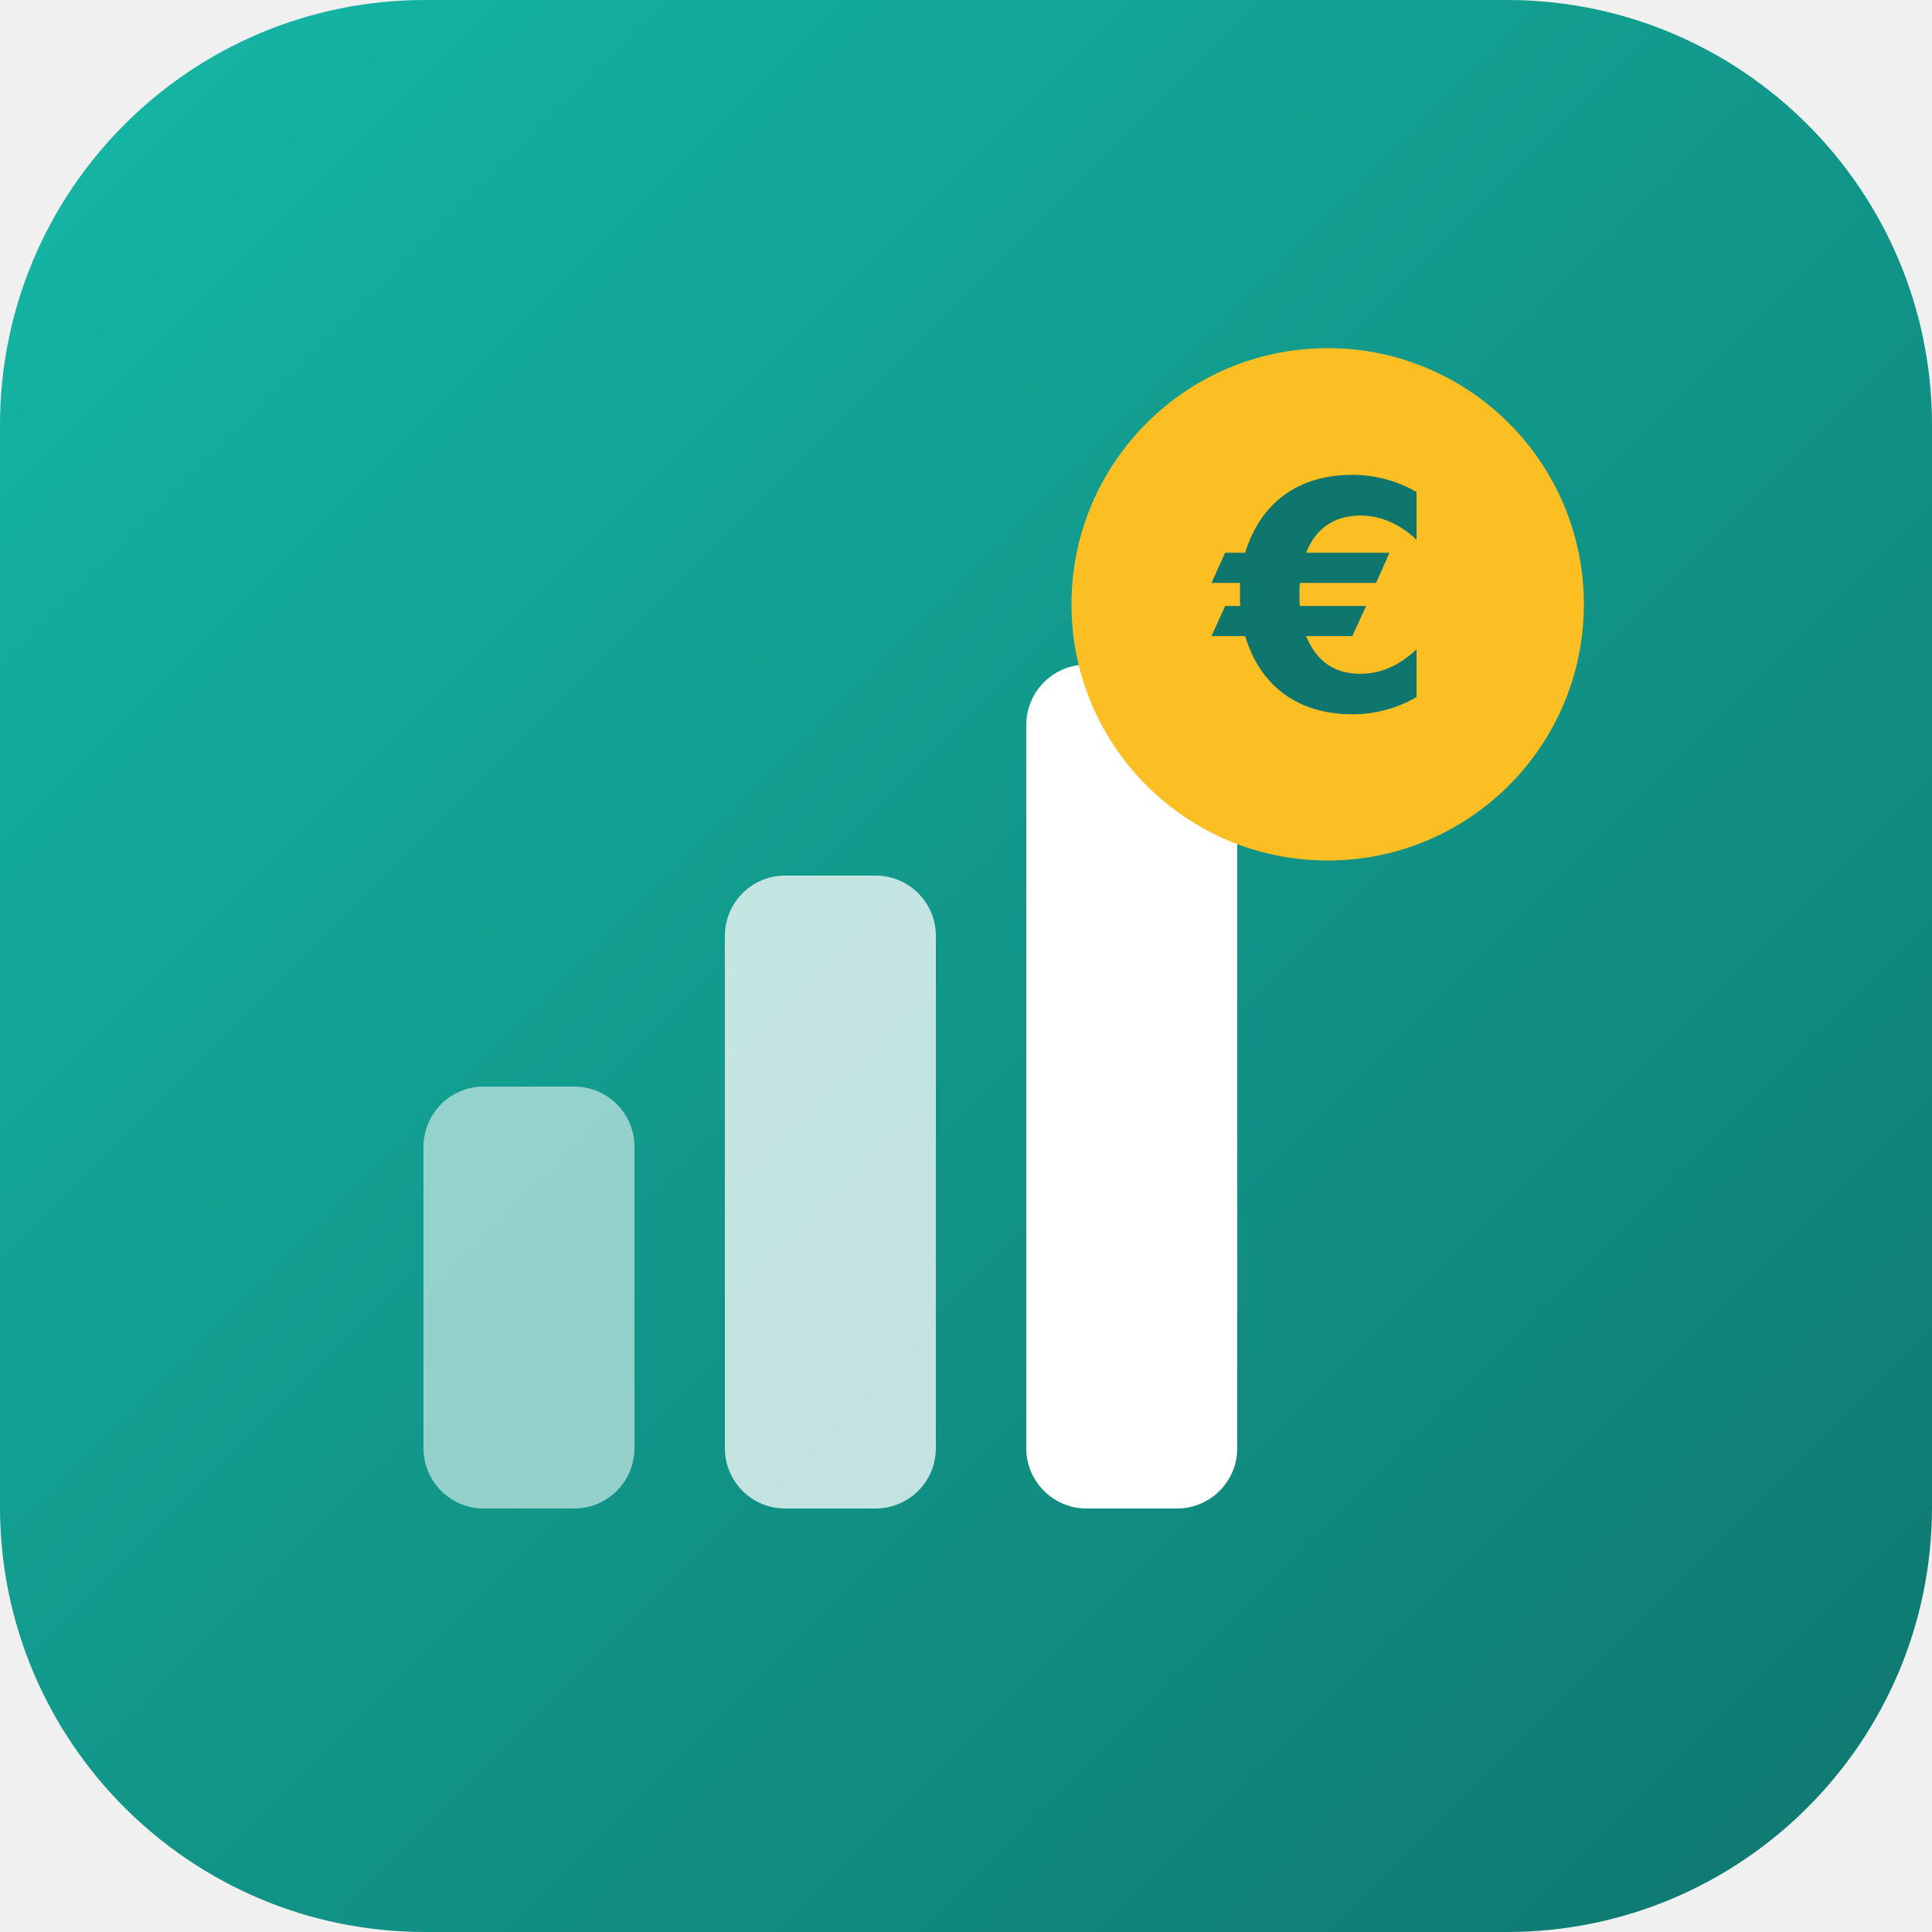
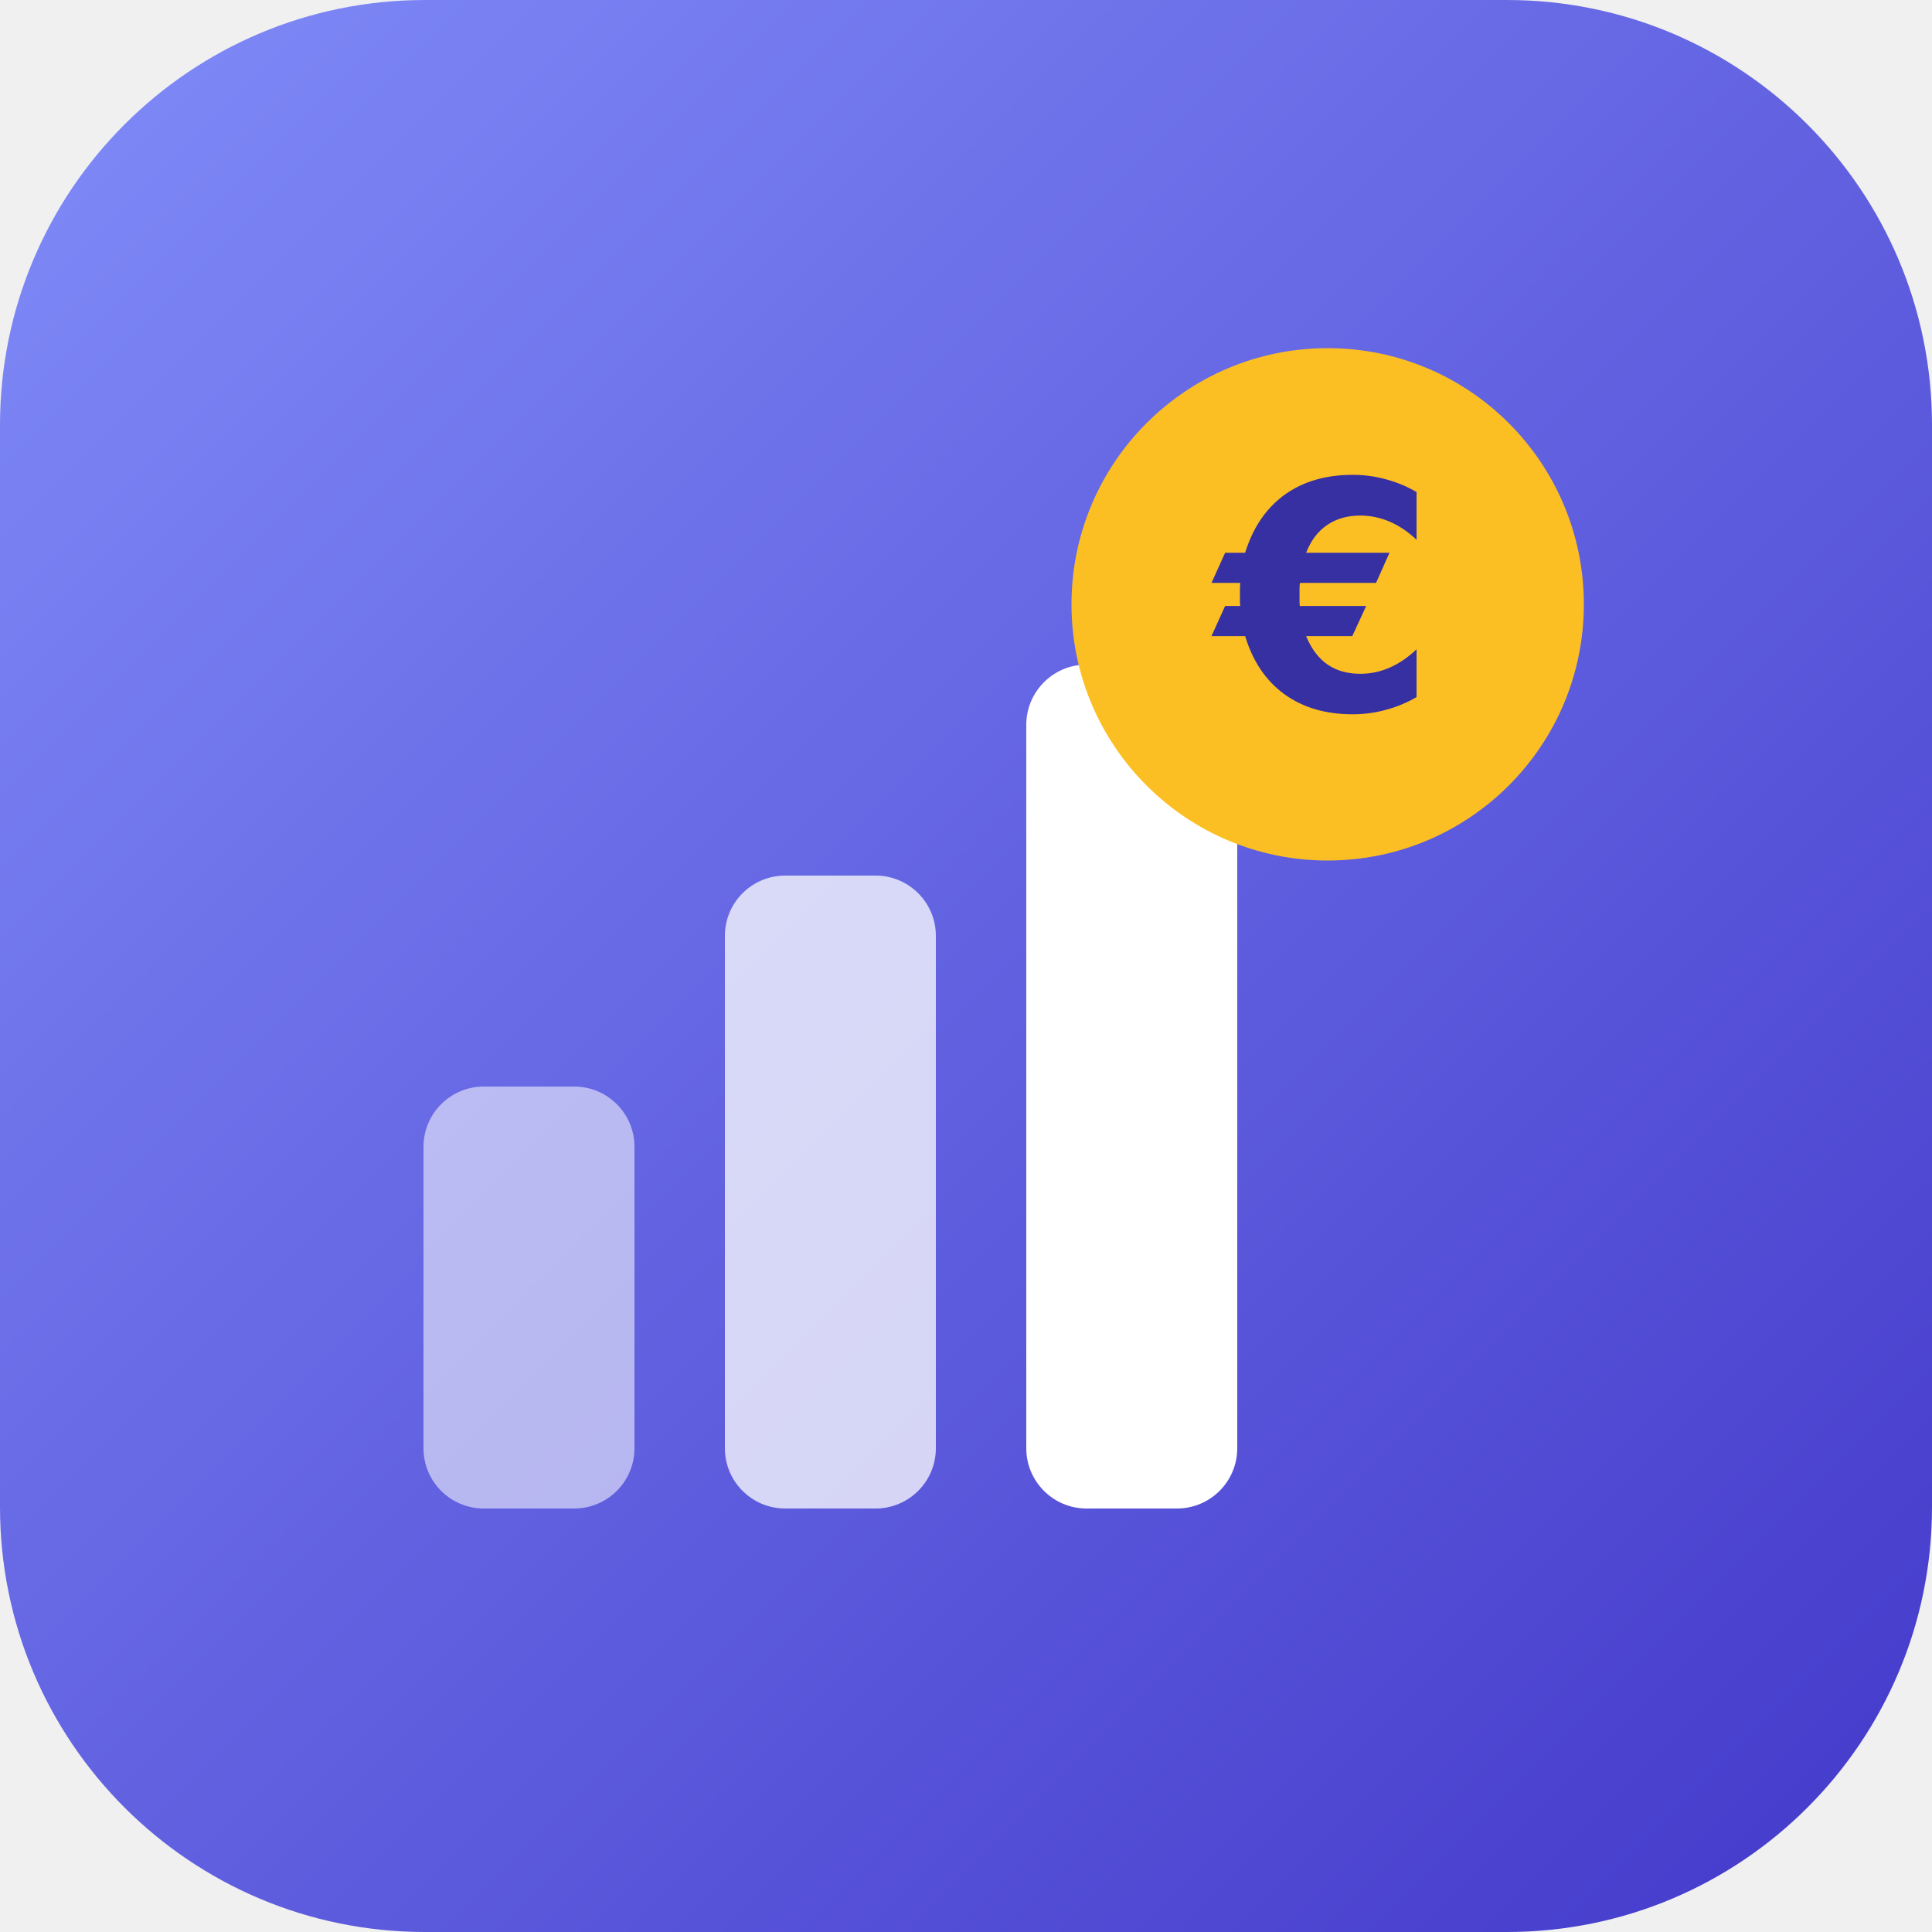
<svg xmlns="http://www.w3.org/2000/svg" viewBox="0 0 100 100" width="100%" height="100%">
  <defs>
    <linearGradient id="g" x1="0" y1="0" x2="1" y2="1">
-       <stop offset="0" stop-color="#14b8a6" />
-       <stop offset="1" stop-color="#0f766e" />
+       <stop offset="0" stop-color="#818CF8" />
+       <stop offset="1" stop-color="#4338CA" />
    </linearGradient>
  </defs>
  <rect width="100" height="100" rx="22" fill="url(#g)" />
  <g transform="translate(50 50) scale(0.78) translate(-50 -50)">
    <rect x="14" y="58" width="14" height="28" rx="4" fill="#fff" opacity=".55" />
    <rect x="34" y="44" width="14" height="42" rx="4" fill="#fff" opacity=".75" />
    <rect x="54" y="30" width="14" height="56" rx="4" fill="#fff" />
    <circle cx="74" cy="26" r="17" fill="#fbbf24" />
-     <text x="74" y="33" text-anchor="middle" font-family="DejaVu Sans, Arial, sans-serif" font-weight="700" font-size="21" fill="#0f766e">€</text>
+     <text x="74" y="33" text-anchor="middle" font-family="DejaVu Sans, Arial, sans-serif" font-weight="700" font-size="21" fill="#3730A3">€</text>
  </g>
</svg>
